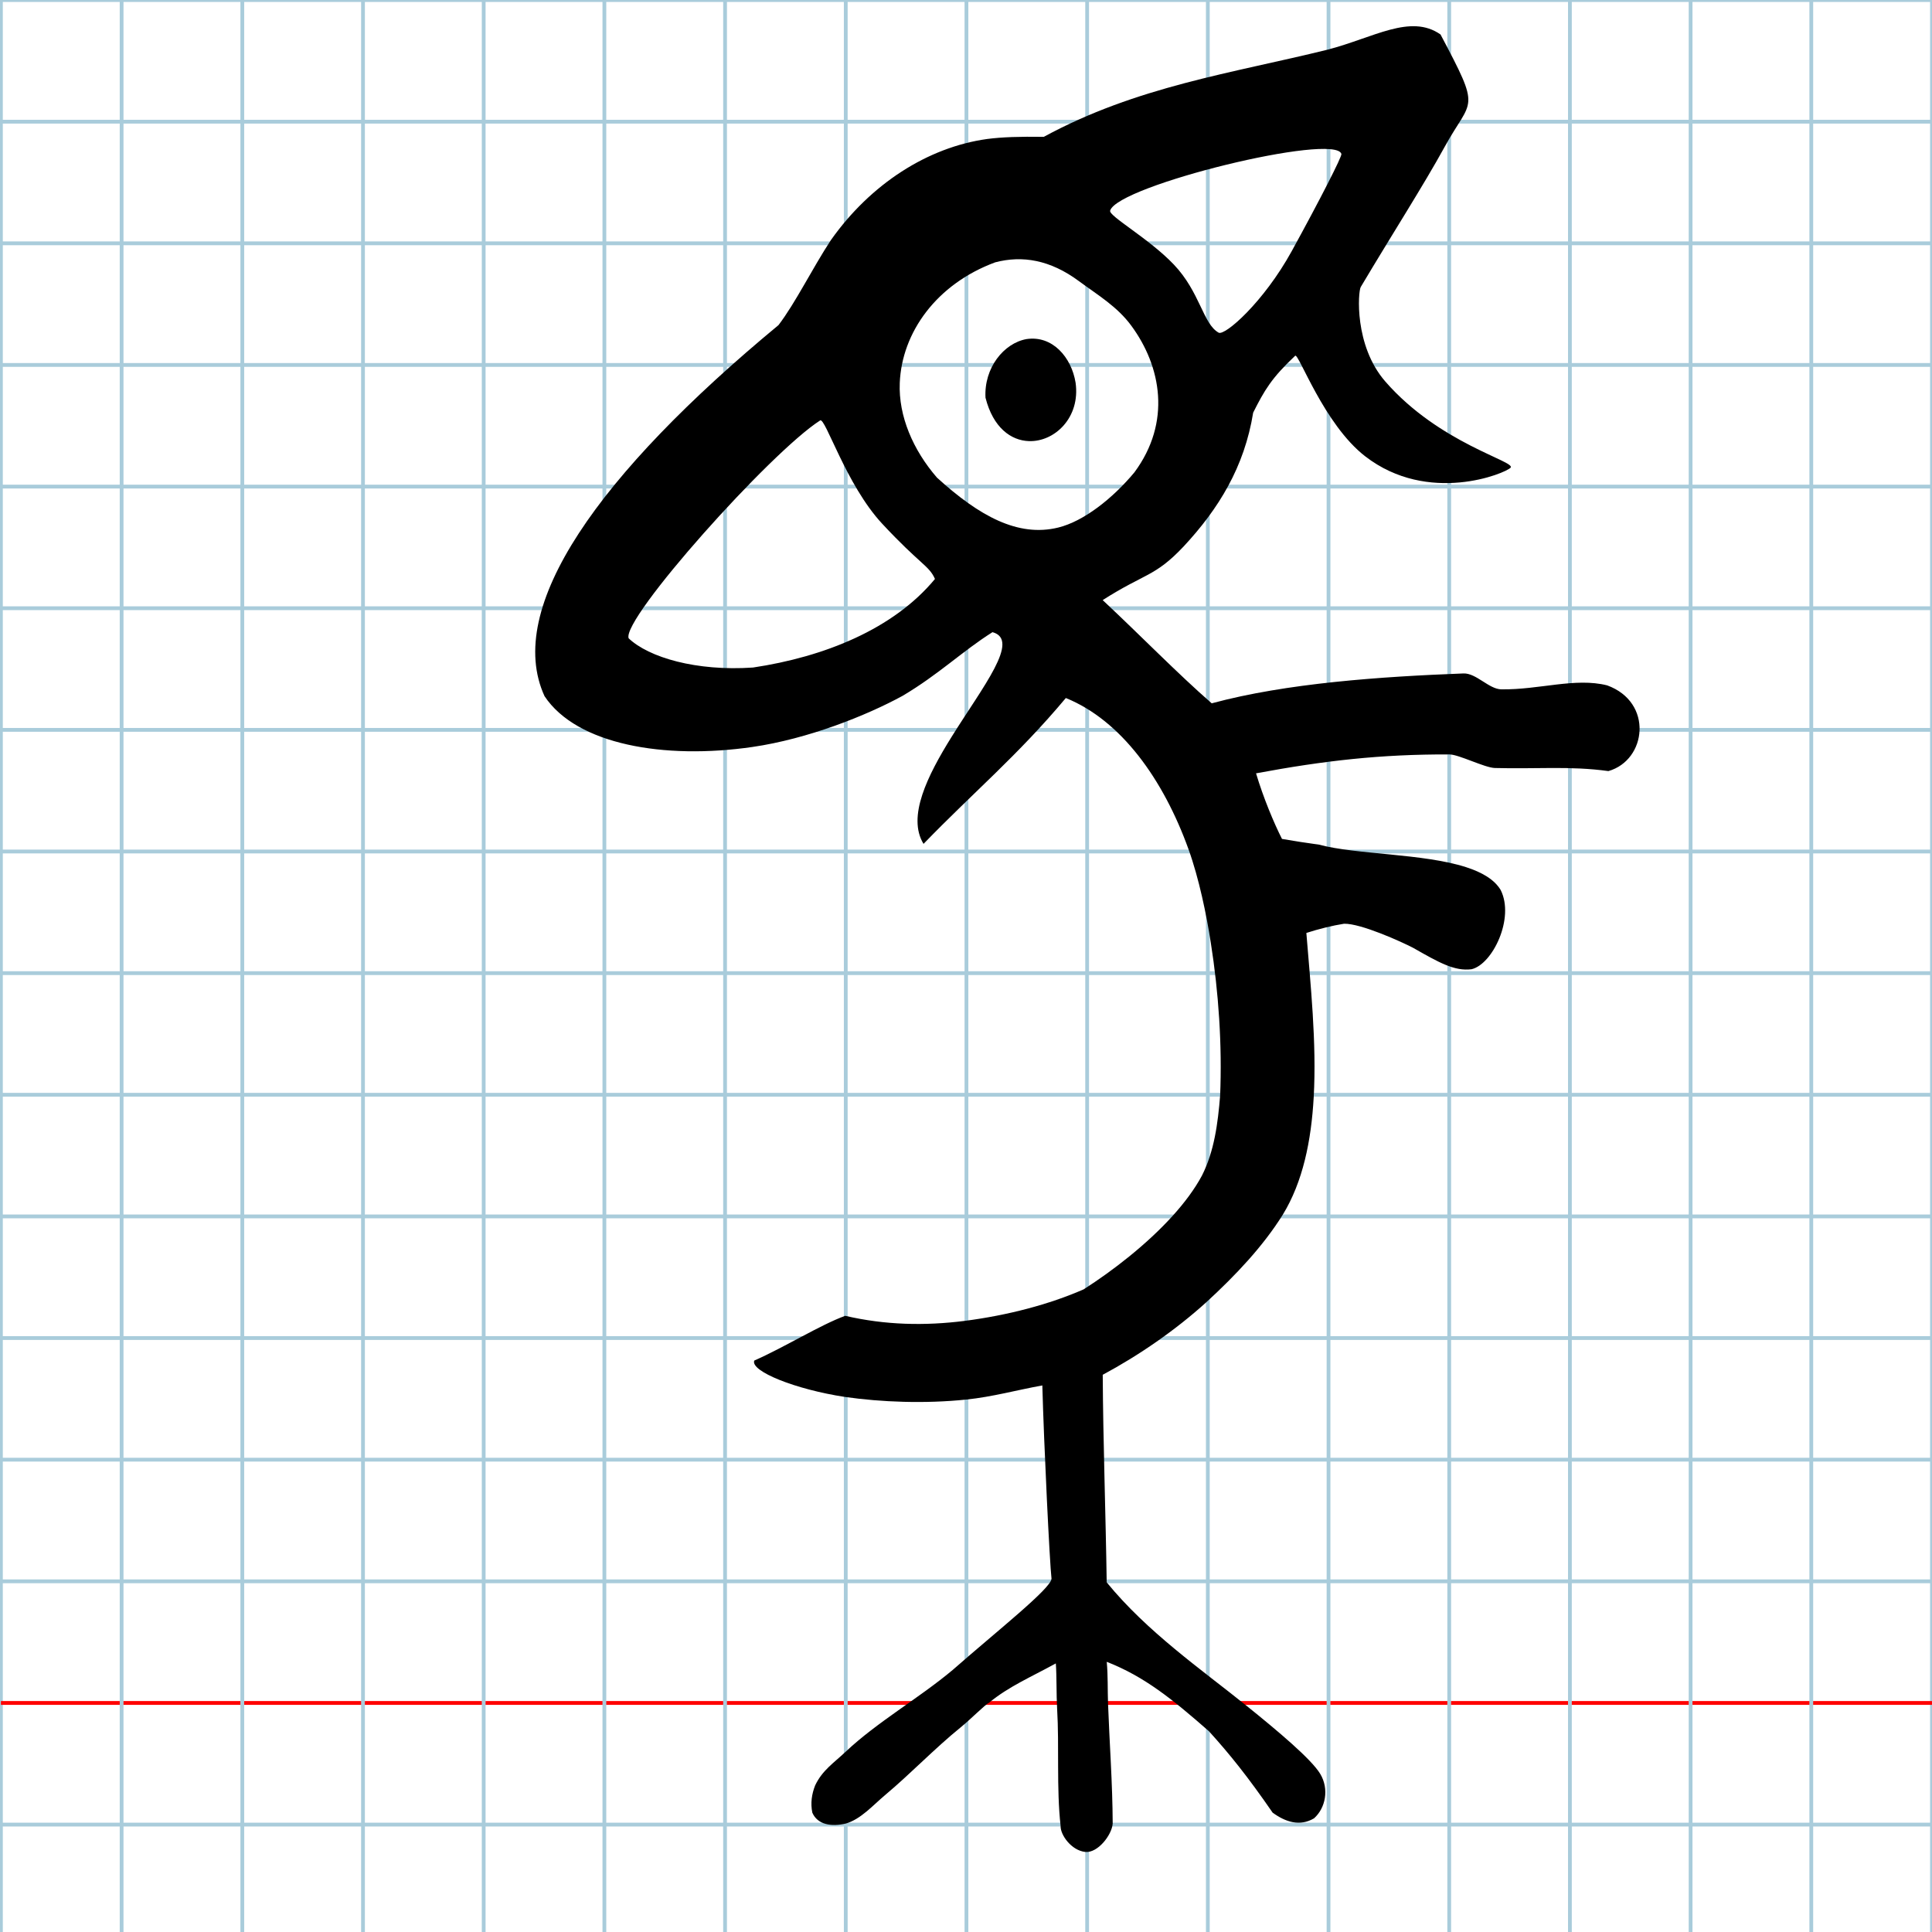
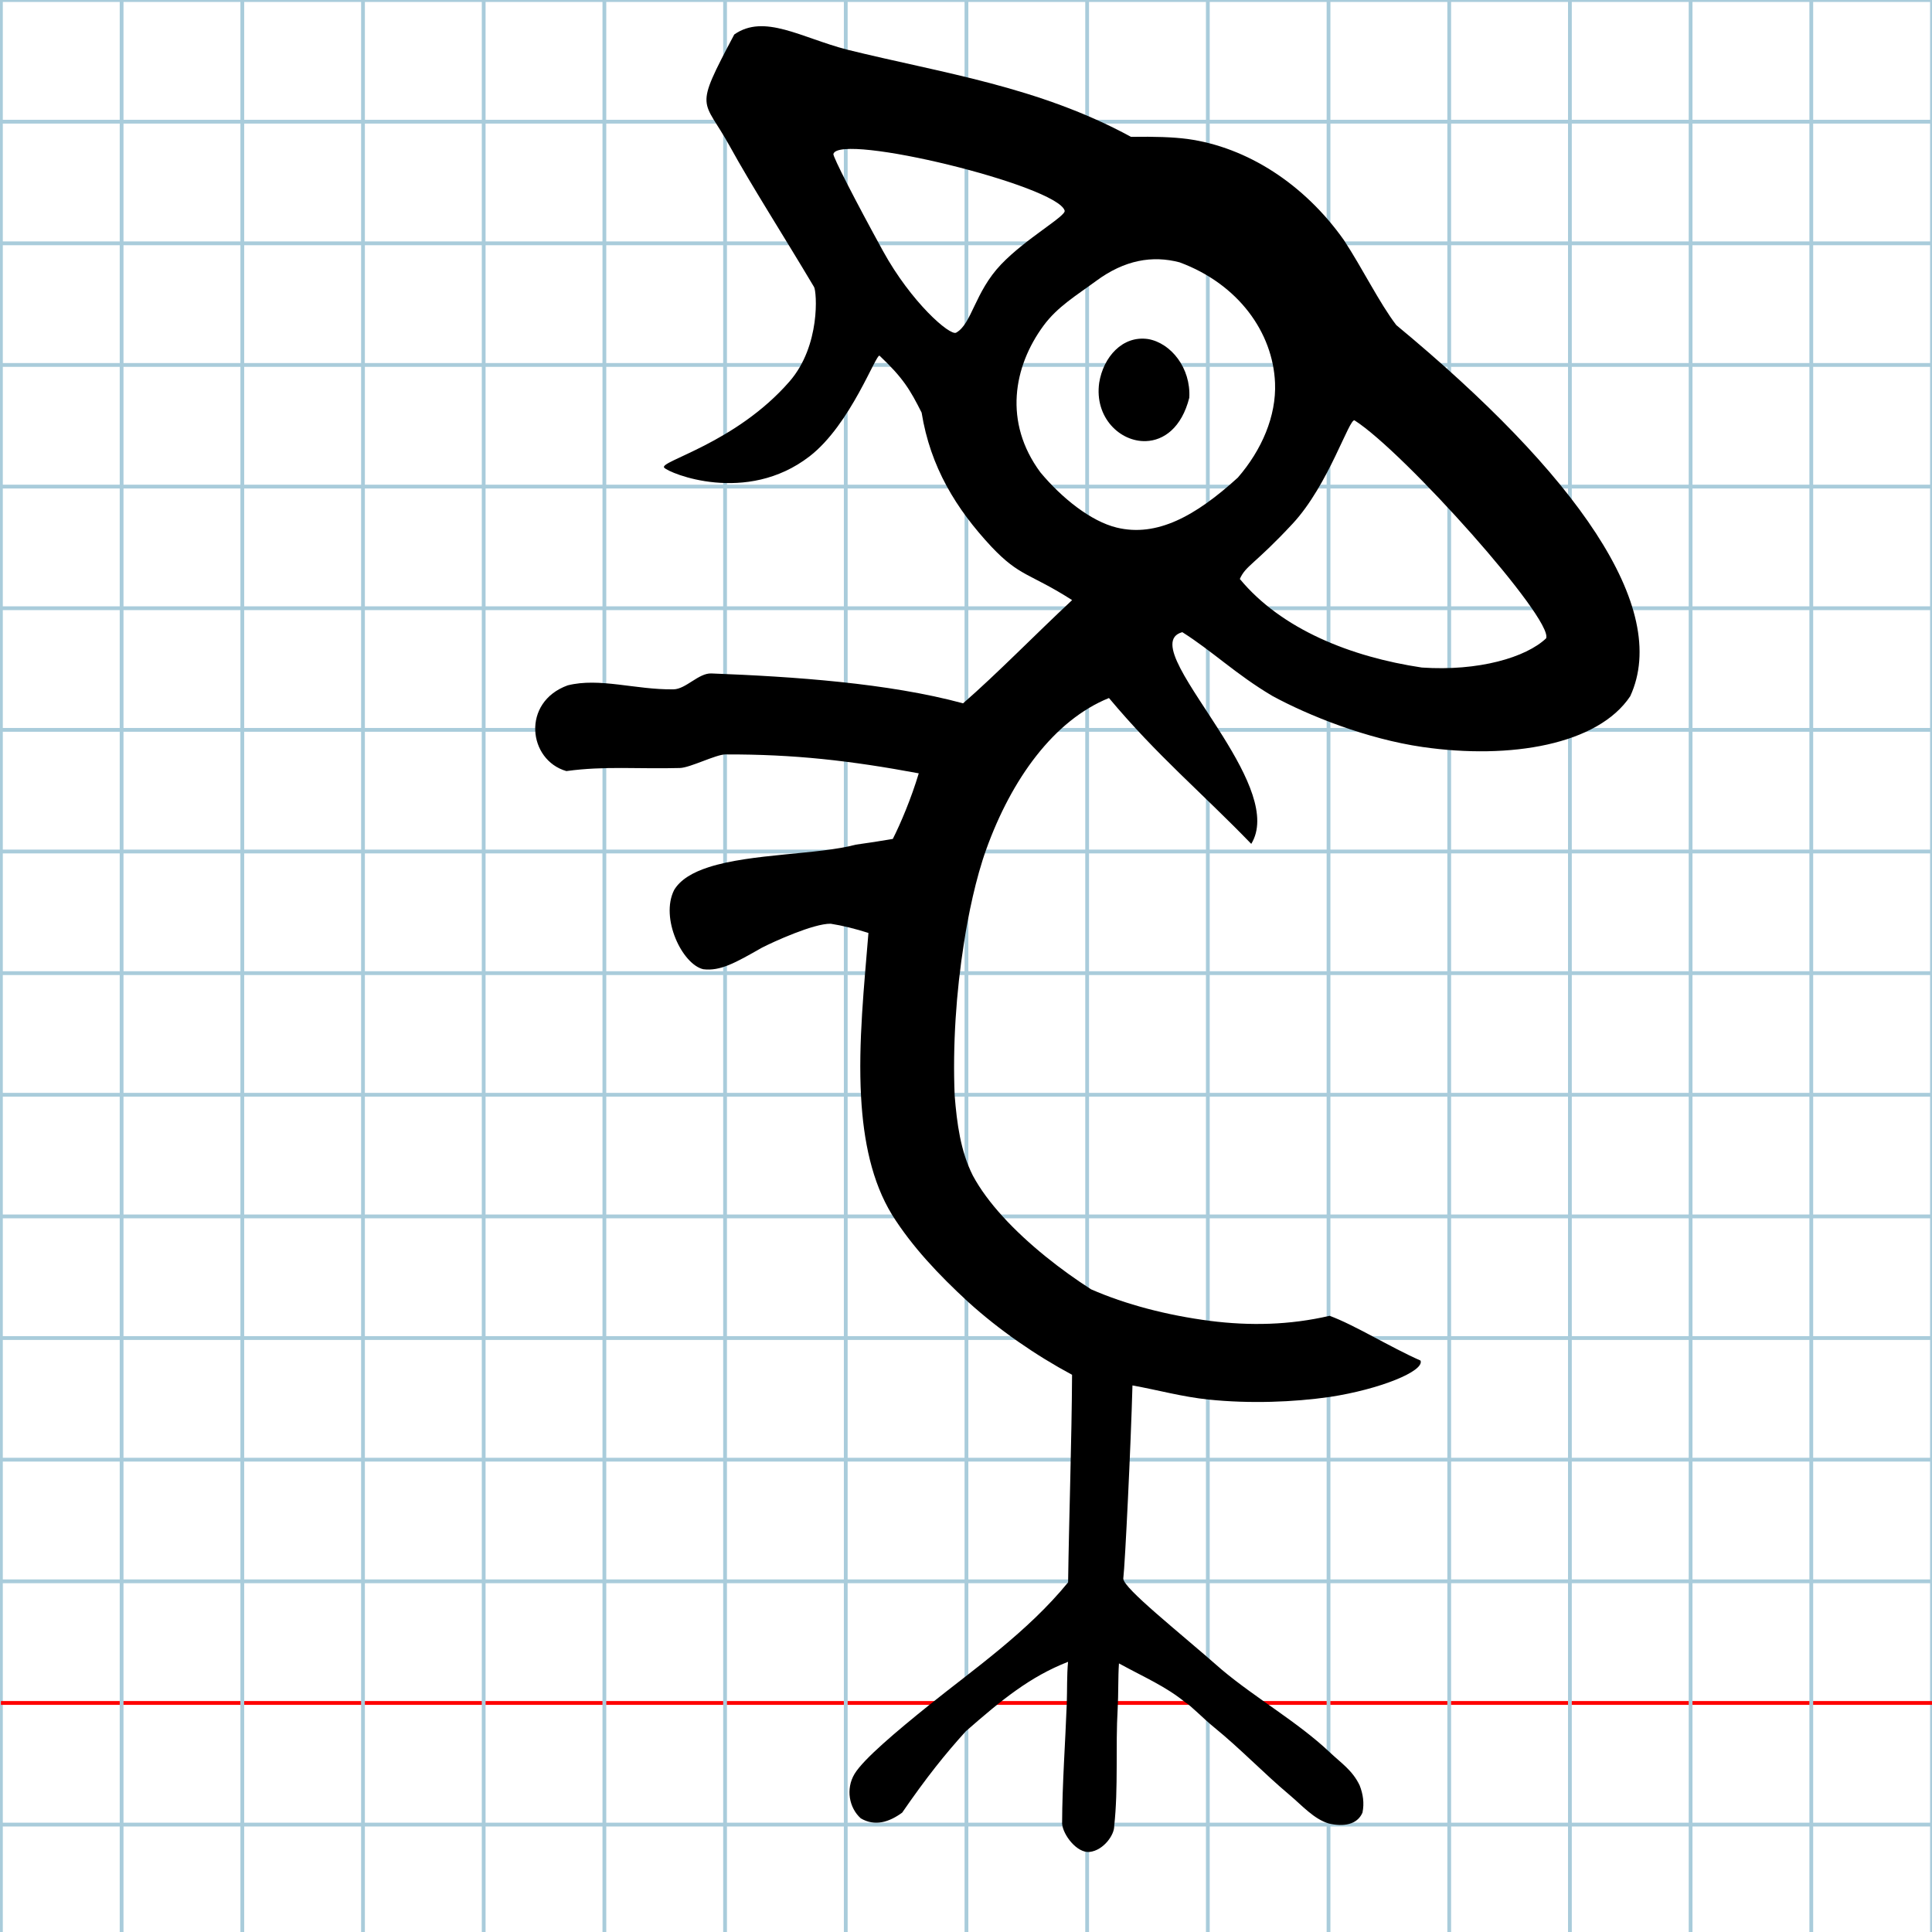
<svg xmlns="http://www.w3.org/2000/svg" version="1.1" id="Layer_1" x="0px" y="0px" width="1000" height="1000" viewBox="0 0 1000 1000" enable-background="new 0 0 512 512" xml:space="preserve">
  <defs id="defs70" />
  <g id="Grid" transform="matrix(1.952174,0,0,1.967459,0.476121,0.0239408)">
    <rect x="0" stroke-miterlimit="10" width="512" height="512" id="rect4" y="0" style="fill:none;stroke:#a9ccdb;stroke-miterlimit:10" />
    <line stroke-miterlimit="10" x1="0" y1="32" x2="512" y2="32" id="line6" style="fill:none;stroke:#a9ccdb;stroke-miterlimit:10" />
    <line stroke-miterlimit="10" x1="0" y1="64" x2="512" y2="64" id="line8" style="fill:none;stroke:#a9ccdb;stroke-miterlimit:10" />
    <line stroke-miterlimit="10" x1="0" y1="96" x2="512" y2="96" id="line10" style="fill:none;stroke:#a9ccdb;stroke-miterlimit:10" />
    <line stroke-miterlimit="10" x1="0" y1="128" x2="512" y2="128" id="line12" style="fill:none;stroke:#a9ccdb;stroke-miterlimit:10" />
    <line stroke-miterlimit="10" x1="0" y1="160" x2="512" y2="160" id="line14" style="fill:none;stroke:#a9ccdb;stroke-miterlimit:10" />
    <line stroke-miterlimit="10" x1="0" y1="192" x2="512" y2="192" id="line16" style="fill:none;stroke:#a9ccdb;stroke-miterlimit:10" />
    <line stroke-miterlimit="10" x1="0" y1="224" x2="512" y2="224" id="line18" style="fill:none;stroke:#a9ccdb;stroke-miterlimit:10" />
    <line stroke-miterlimit="10" x1="0" y1="256" x2="512" y2="256" id="line20" style="fill:none;stroke:#a9ccdb;stroke-miterlimit:10" />
    <line stroke-miterlimit="10" x1="0" y1="288" x2="512" y2="288" id="line22" style="fill:none;stroke:#a9ccdb;stroke-miterlimit:10" />
    <line stroke-miterlimit="10" x1="0" y1="320" x2="512" y2="320" id="line24" style="fill:none;stroke:#a9ccdb;stroke-miterlimit:10" />
    <line stroke-miterlimit="10" x1="0" y1="352" x2="512" y2="352" id="line26" style="fill:none;stroke:#a9ccdb;stroke-miterlimit:10" />
    <line stroke-miterlimit="10" x1="0" y1="384" x2="512" y2="384" id="line28" style="fill:none;stroke:#a9ccdb;stroke-miterlimit:10" />
    <line stroke-miterlimit="10" x1="0" y1="416" x2="512" y2="416" id="line30" style="fill:none;stroke:#a9ccdb;stroke-miterlimit:10" />
    <line stroke-miterlimit="10" x1="0" y1="448" x2="512" y2="448" id="line32" style="fill:none;stroke:#ff0000;stroke-miterlimit:10" />
    <line stroke-miterlimit="10" x1="0" y1="480" x2="512" y2="480" id="line34" style="fill:none;stroke:#a9ccdb;stroke-miterlimit:10" />
    <line stroke-miterlimit="10" x1="32" y1="0" x2="32" y2="512" id="line36" style="fill:none;stroke:#a9ccdb;stroke-miterlimit:10" />
    <line stroke-miterlimit="10" x1="64" y1="0" x2="64" y2="512" id="line38" style="fill:none;stroke:#a9ccdb;stroke-miterlimit:10" />
    <line stroke-miterlimit="10" x1="96" y1="0" x2="96" y2="512" id="line40" style="fill:none;stroke:#a9ccdb;stroke-miterlimit:10" />
    <line stroke-miterlimit="10" x1="128" y1="0" x2="128" y2="512" id="line42" style="fill:none;stroke:#a9ccdb;stroke-miterlimit:10" />
    <line stroke-miterlimit="10" x1="160" y1="0" x2="160" y2="512" id="line44" style="fill:none;stroke:#a9ccdb;stroke-miterlimit:10" />
    <line stroke-miterlimit="10" x1="192" y1="0" x2="192" y2="512" id="line46" style="fill:none;stroke:#a9ccdb;stroke-miterlimit:10" />
    <line stroke-miterlimit="10" x1="224" y1="0" x2="224" y2="512" id="line48" style="fill:none;stroke:#a9ccdb;stroke-miterlimit:10" />
    <line stroke-miterlimit="10" x1="256" y1="0" x2="256" y2="512" id="line50" style="fill:none;stroke:#a9ccdb;stroke-miterlimit:10" />
    <line stroke-miterlimit="10" x1="288" y1="0" x2="288" y2="512" id="line52" style="fill:none;stroke:#a9ccdb;stroke-miterlimit:10" />
    <line stroke-miterlimit="10" x1="320" y1="0" x2="320" y2="512" id="line54" style="fill:none;stroke:#a9ccdb;stroke-miterlimit:10" />
    <line stroke-miterlimit="10" x1="352" y1="0" x2="352" y2="512" id="line56" style="fill:none;stroke:#a9ccdb;stroke-miterlimit:10" />
    <line stroke-miterlimit="10" x1="384" y1="0" x2="384" y2="512" id="line58" style="fill:none;stroke:#a9ccdb;stroke-miterlimit:10" />
    <line stroke-miterlimit="10" x1="416" y1="0" x2="416" y2="512" id="line60" style="fill:none;stroke:#a9ccdb;stroke-miterlimit:10" />
    <line stroke-miterlimit="10" x1="448" y1="0" x2="448" y2="512" id="line62" style="fill:none;stroke:#a9ccdb;stroke-miterlimit:10" />
    <line stroke-miterlimit="10" x1="480" y1="0" x2="480" y2="512" id="line64" style="fill:none;stroke:#a9ccdb;stroke-miterlimit:10" />
  </g>
-   <path d="m 402.959,168.266 c 8.867,-11.645 17.388,-29.177 27.103,-43.982 10.268,-14.53 22.79,-26.536 36.575,-35.446 13.837,-8.943 28.946,-14.768 44.326,-16.897 7.722,-1.006 16.827,-1.289 29.307,-1.113 24.048,-13.07 48.439,-21.309 72.94,-27.79 24.619,-6.512 49.348,-11.251 73.952,-17.334 23.933,-6.217 42.925,-18.724 58.454,-7.855 21.344,40.31 16.258,32.428 2.13,58.172 -10.844,19.761 -27.2,45.255 -43.429,72.533 -1.392,2.339 -3.495,30.294 12.721,48.915 27.996,32.149 67.754,41.314 64.845,44.597 -2.561,2.889 -42.48,19.442 -75.242,-5.867 -21.407,-16.536 -34.529,-53.689 -36.262,-52.058 -12.217,11.51 -15.882,17.795 -21.739,29.432 -4.546,28.159 -17.837,49.791 -36.08,69.363 -14.869,15.738 -19.803,13.613 -41.817,27.674 19.075,17.8 38.927,38.198 56.437,53.431 38.744,-10.49 87.662,-13.834 130.293,-15.466 6.62,-0.253 13.166,8.133 19.602,8.225 19.643,0.281 38.257,-6.222 54.783,-2.053 23.986,8.698 20.512,38.679 0.653,44.365 -19.799,-2.742 -37.287,-1.007 -58.764,-1.597 -5.324,-0.146 -18.629,-7.008 -23.54,-7.024 -35.583,-0.115 -64.64,3.188 -100.084,9.786 3.812,12.731 9.34,25.908 13.433,33.948 6.395,1.118 12.836,2.084 19.175,2.969 19.254,5.181 53.967,4.532 76.054,11.633 8.209,2.639 14.673,6.349 17.952,11.826 7.35,14.553 -4.175,38.48 -15.076,41.02 -8.822,1.104 -16.708,-3.372 -30.279,-11.104 -5.908,-3.067 -26.875,-12.609 -35.679,-12.448 -5.903,0.91 -13.219,2.725 -19.534,4.772 2.122,26.455 5.379,56.729 3.805,84.996 -1.257,22.571 -5.595,43.864 -16.052,60.911 -10.206,16.29 -24.194,31.147 -39.535,45.233 -15.919,14.43 -34.808,27.468 -53.613,37.552 0.186,34.277 1.57,73.369 2.049,107.437 20.954,25.666 48.948,45.039 72.146,63.693 16.309,13.13 33.818,27.809 38.405,35.481 4.663,7.8 2.769,17.614 -3.231,22.966 -7.326,4.327 -14.687,1.972 -21.433,-2.941 -12.696,-18.419 -22.227,-30.298 -32.966,-42.137 -18.61,-16.305 -33.248,-28.262 -52.897,-35.93 0.673,7.153 0.406,14.371 0.67,21.658 0.719,19.788 2.331,41.229 2.415,62.079 -0.427,5.892 -7.749,15.351 -14.204,14.67 -7.213,-0.761 -12.914,-8.84 -12.763,-13.441 -2.191,-19.653 -0.636,-41.001 -1.804,-60.769 -0.425,-7.189 -0.165,-16.387 -0.664,-23.372 -13.343,7.309 -24.214,11.88 -34.372,20.195 -2.69,1.478 -9.36,8.429 -15.041,13.029 -13.462,10.948 -25.603,23.71 -38.838,34.821 -6.46,5.423 -12.652,12.566 -20.406,14.832 -7.469,1.755 -14.64,0.678 -17.382,-5.628 -1.023,-4.947 -0.28,-9.685 1.46,-14.107 3.718,-7.836 9.595,-11.573 15.65,-17.3 16.297,-15.413 38.214,-27.911 55.543,-42.459 22.803,-20.032 50.983,-42.215 51.15,-47.259 -0.926,-7.537 -3.936,-69.523 -4.751,-100.005 -13.294,2.394 -25.688,5.892 -39.391,7.311 -21.374,2.213 -43.943,1.354 -62.783,-1.358 -25.68,-3.909 -49.074,-13.326 -46.929,-18.824 15.897,-7.011 34.155,-18.455 47.061,-23.168 20.756,4.833 41.348,5.234 61.819,2.635 22.416,-2.905 43.761,-8.52 61.613,-16.329 15.17,-9.708 32.578,-23.177 45.926,-37.893 6.177,-6.81 11.486,-13.888 15.3,-20.984 6.404,-12.691 8.239,-27.017 9.411,-41.422 1.078,-25.93 -0.766,-53.488 -4.827,-79.109 -2.217,-14.387 -6.103,-33.272 -11.504,-48.293 -13.051,-36.295 -34.949,-66.812 -63.533,-78.372 -24.941,29.824 -48.08,49.035 -73.652,75.496 -8.587,-14.014 2.013,-35.307 14.558,-55.448 16.224,-26.049 35.699,-50.171 21.132,-54.132 -15.614,9.846 -27.725,21.811 -46.536,32.959 -18.718,10.22 -48.984,22.304 -77.8,26.475 -45.494,6.585 -90.81,-1.187 -107.516,-26.291 C 260.812,314.501 309.89,245.298 402.959,168.266 z m 80.977,131.408 c -3.063,-6.983 -7.674,-7.467 -27.372,-28.659 -18.63,-20.043 -29.393,-55.097 -32.055,-53.399 -25.621,16.341 -102.815,102.645 -99.126,112.765 10.409,9.902 34.967,17.147 64.346,15.136 36.762,-5.482 72.678,-19.819 94.207,-45.843 z m 74.501,-154.165 c -14.847,-11.013 -29.302,-13.409 -43.328,-9.724 -30.426,11.255 -48.324,36.336 -49.395,62.434 -0.702,17.109 6.864,34.684 19.247,48.984 21.923,19.967 41.988,30.936 62.741,25.866 13.256,-3.239 28.248,-15.112 39.441,-28.549 19.239,-25.971 13.958,-54.808 -1.585,-75.939 -7.264,-9.875 -17.115,-15.706 -27.122,-23.072 z m 110.203,-15.599 c 14.48,-26.354 26.032,-48.954 25.67,-50.222 -3.186,-11.167 -115.819,16.271 -119.702,29.331 -0.836,2.812 20.014,14.334 32.908,27.848 13.682,14.34 15.099,30.753 23.245,35.316 3.209,1.797 23.308,-15.753 37.879,-42.272 z M 531.31,175.511 c -11.768,2.124 -22.066,14.944 -21.217,30.341 3.939,15.539 13.21,22.164 22.483,22.468 13.349,0.438 26.701,-12.224 24.145,-30.251 C 554.605,184.94 544.732,173.473 531.31,175.511 z" id="path38" />
+   <path d="m 722.712,168.266 c -8.867,-11.645 -17.388,-29.177 -27.103,-43.982 -10.268,-14.53 -22.79,-26.536 -36.575,-35.446 -13.837,-8.943 -28.946,-14.768 -44.326,-16.897 -7.722,-1.006 -16.827,-1.289 -29.307,-1.113 -24.048,-13.07 -48.439,-21.309 -72.94,-27.79 -24.619,-6.512 -49.348,-11.251 -73.952,-17.334 -23.933,-6.217 -42.925,-18.724 -58.454,-7.855 -21.344,40.31 -16.258,32.428 -2.13,58.172 10.844,19.761 27.2,45.255 43.429,72.533 1.392,2.339 3.495,30.294 -12.721,48.915 -27.996,32.149 -67.754,41.314 -64.845,44.597 2.561,2.889 42.48,19.442 75.242,-5.867 21.407,-16.536 34.529,-53.689 36.262,-52.058 12.217,11.51 15.882,17.795 21.739,29.432 4.546,28.159 17.837,49.791 36.08,69.363 14.869,15.738 19.803,13.613 41.817,27.674 -19.075,17.8 -38.927,38.198 -56.437,53.431 -38.744,-10.49 -87.662,-13.834 -130.293,-15.466 -6.62,-0.253 -13.166,8.133 -19.602,8.225 -19.643,0.281 -38.257,-6.222 -54.783,-2.053 -23.986,8.698 -20.512,38.679 -0.653,44.365 19.799,-2.742 37.287,-1.007 58.764,-1.597 5.324,-0.146 18.629,-7.008 23.54,-7.024 35.583,-0.115 64.64,3.188 100.084,9.786 -3.812,12.731 -9.34,25.908 -13.433,33.948 -6.395,1.118 -12.836,2.084 -19.175,2.969 -19.254,5.181 -53.967,4.532 -76.054,11.633 -8.209,2.639 -14.673,6.349 -17.952,11.826 -7.35,14.553 4.175,38.48 15.076,41.02 8.822,1.104 16.708,-3.372 30.279,-11.104 5.908,-3.067 26.875,-12.609 35.679,-12.448 5.903,0.91 13.219,2.725 19.534,4.772 -2.122,26.455 -5.379,56.729 -3.805,84.996 1.257,22.571 5.595,43.864 16.052,60.911 10.206,16.29 24.194,31.147 39.535,45.233 15.919,14.43 34.808,27.468 53.613,37.552 -0.186,34.277 -1.57,73.369 -2.049,107.437 -20.954,25.666 -48.948,45.039 -72.146,63.693 -16.309,13.13 -33.818,27.809 -38.405,35.481 -4.663,7.8 -2.769,17.614 3.231,22.966 7.326,4.327 14.687,1.972 21.433,-2.941 12.696,-18.419 22.227,-30.298 32.966,-42.137 18.61,-16.305 33.248,-28.262 52.897,-35.93 -0.673,7.153 -0.406,14.371 -0.67,21.658 -0.719,19.788 -2.331,41.229 -2.415,62.079 0.427,5.892 7.749,15.351 14.204,14.67 7.213,-0.761 12.914,-8.84 12.763,-13.441 2.191,-19.653 0.636,-41.001 1.804,-60.769 0.425,-7.189 0.165,-16.387 0.664,-23.372 13.343,7.309 24.214,11.88 34.372,20.195 2.69,1.478 9.36,8.429 15.041,13.029 13.462,10.948 25.603,23.71 38.838,34.821 6.46,5.423 12.652,12.566 20.406,14.832 7.469,1.755 14.64,0.678 17.382,-5.628 1.023,-4.947 0.28,-9.685 -1.46,-14.107 -3.718,-7.836 -9.595,-11.573 -15.65,-17.3 -16.297,-15.413 -38.214,-27.911 -55.543,-42.459 -22.803,-20.032 -50.983,-42.215 -51.15,-47.259 0.926,-7.537 3.936,-69.523 4.751,-100.005 13.294,2.394 25.688,5.892 39.391,7.311 21.374,2.213 43.943,1.354 62.783,-1.358 25.68,-3.909 49.074,-13.326 46.929,-18.824 -15.897,-7.011 -34.155,-18.455 -47.061,-23.168 -20.756,4.833 -41.348,5.234 -61.819,2.635 -22.416,-2.905 -43.761,-8.52 -61.613,-16.329 -15.17,-9.708 -32.578,-23.177 -45.926,-37.893 -6.177,-6.81 -11.486,-13.888 -15.3,-20.984 -6.404,-12.691 -8.239,-27.017 -9.411,-41.422 -1.078,-25.93 0.766,-53.488 4.827,-79.109 2.217,-14.387 6.103,-33.272 11.504,-48.293 13.051,-36.295 34.949,-66.812 63.533,-78.372 24.941,29.824 48.08,49.035 73.652,75.496 8.587,-14.014 -2.013,-35.307 -14.558,-55.448 -16.224,-26.049 -35.699,-50.171 -21.132,-54.132 15.614,9.846 27.725,21.811 46.536,32.959 18.718,10.22 48.984,22.304 77.8,26.475 45.494,6.585 90.81,-1.187 107.516,-26.291 C 864.859,314.501 815.781,245.298 722.712,168.266 z m -80.977,131.408 c 3.063,-6.983 7.674,-7.467 27.372,-28.659 18.63,-20.043 29.393,-55.097 32.055,-53.399 25.621,16.341 102.815,102.645 99.126,112.765 -10.409,9.902 -34.967,17.147 -64.346,15.136 -36.762,-5.482 -72.678,-19.819 -94.207,-45.843 z M 567.234,145.509 c 14.847,-11.013 29.302,-13.409 43.328,-9.724 30.426,11.255 48.324,36.336 49.395,62.434 0.702,17.109 -6.864,34.684 -19.247,48.984 -21.923,19.967 -41.988,30.936 -62.741,25.866 -13.256,-3.239 -28.248,-15.112 -39.441,-28.549 -19.239,-25.971 -13.958,-54.808 1.585,-75.939 7.264,-9.875 17.115,-15.706 27.122,-23.072 z M 457.031,129.91 C 442.551,103.556 430.999,80.956 431.361,79.689 c 3.186,-11.167 115.819,16.271 119.702,29.331 0.836,2.812 -20.014,14.334 -32.908,27.848 -13.682,14.34 -15.099,30.753 -23.245,35.316 -3.209,1.797 -23.308,-15.753 -37.879,-42.272 z M 594.361,175.511 c 11.768,2.124 22.066,14.944 21.217,30.341 -3.939,15.539 -13.21,22.164 -22.483,22.468 -13.349,0.438 -26.701,-12.224 -24.145,-30.251 2.116,-13.128 11.989,-24.596 25.411,-22.558 z" id="path38" />
</svg>
